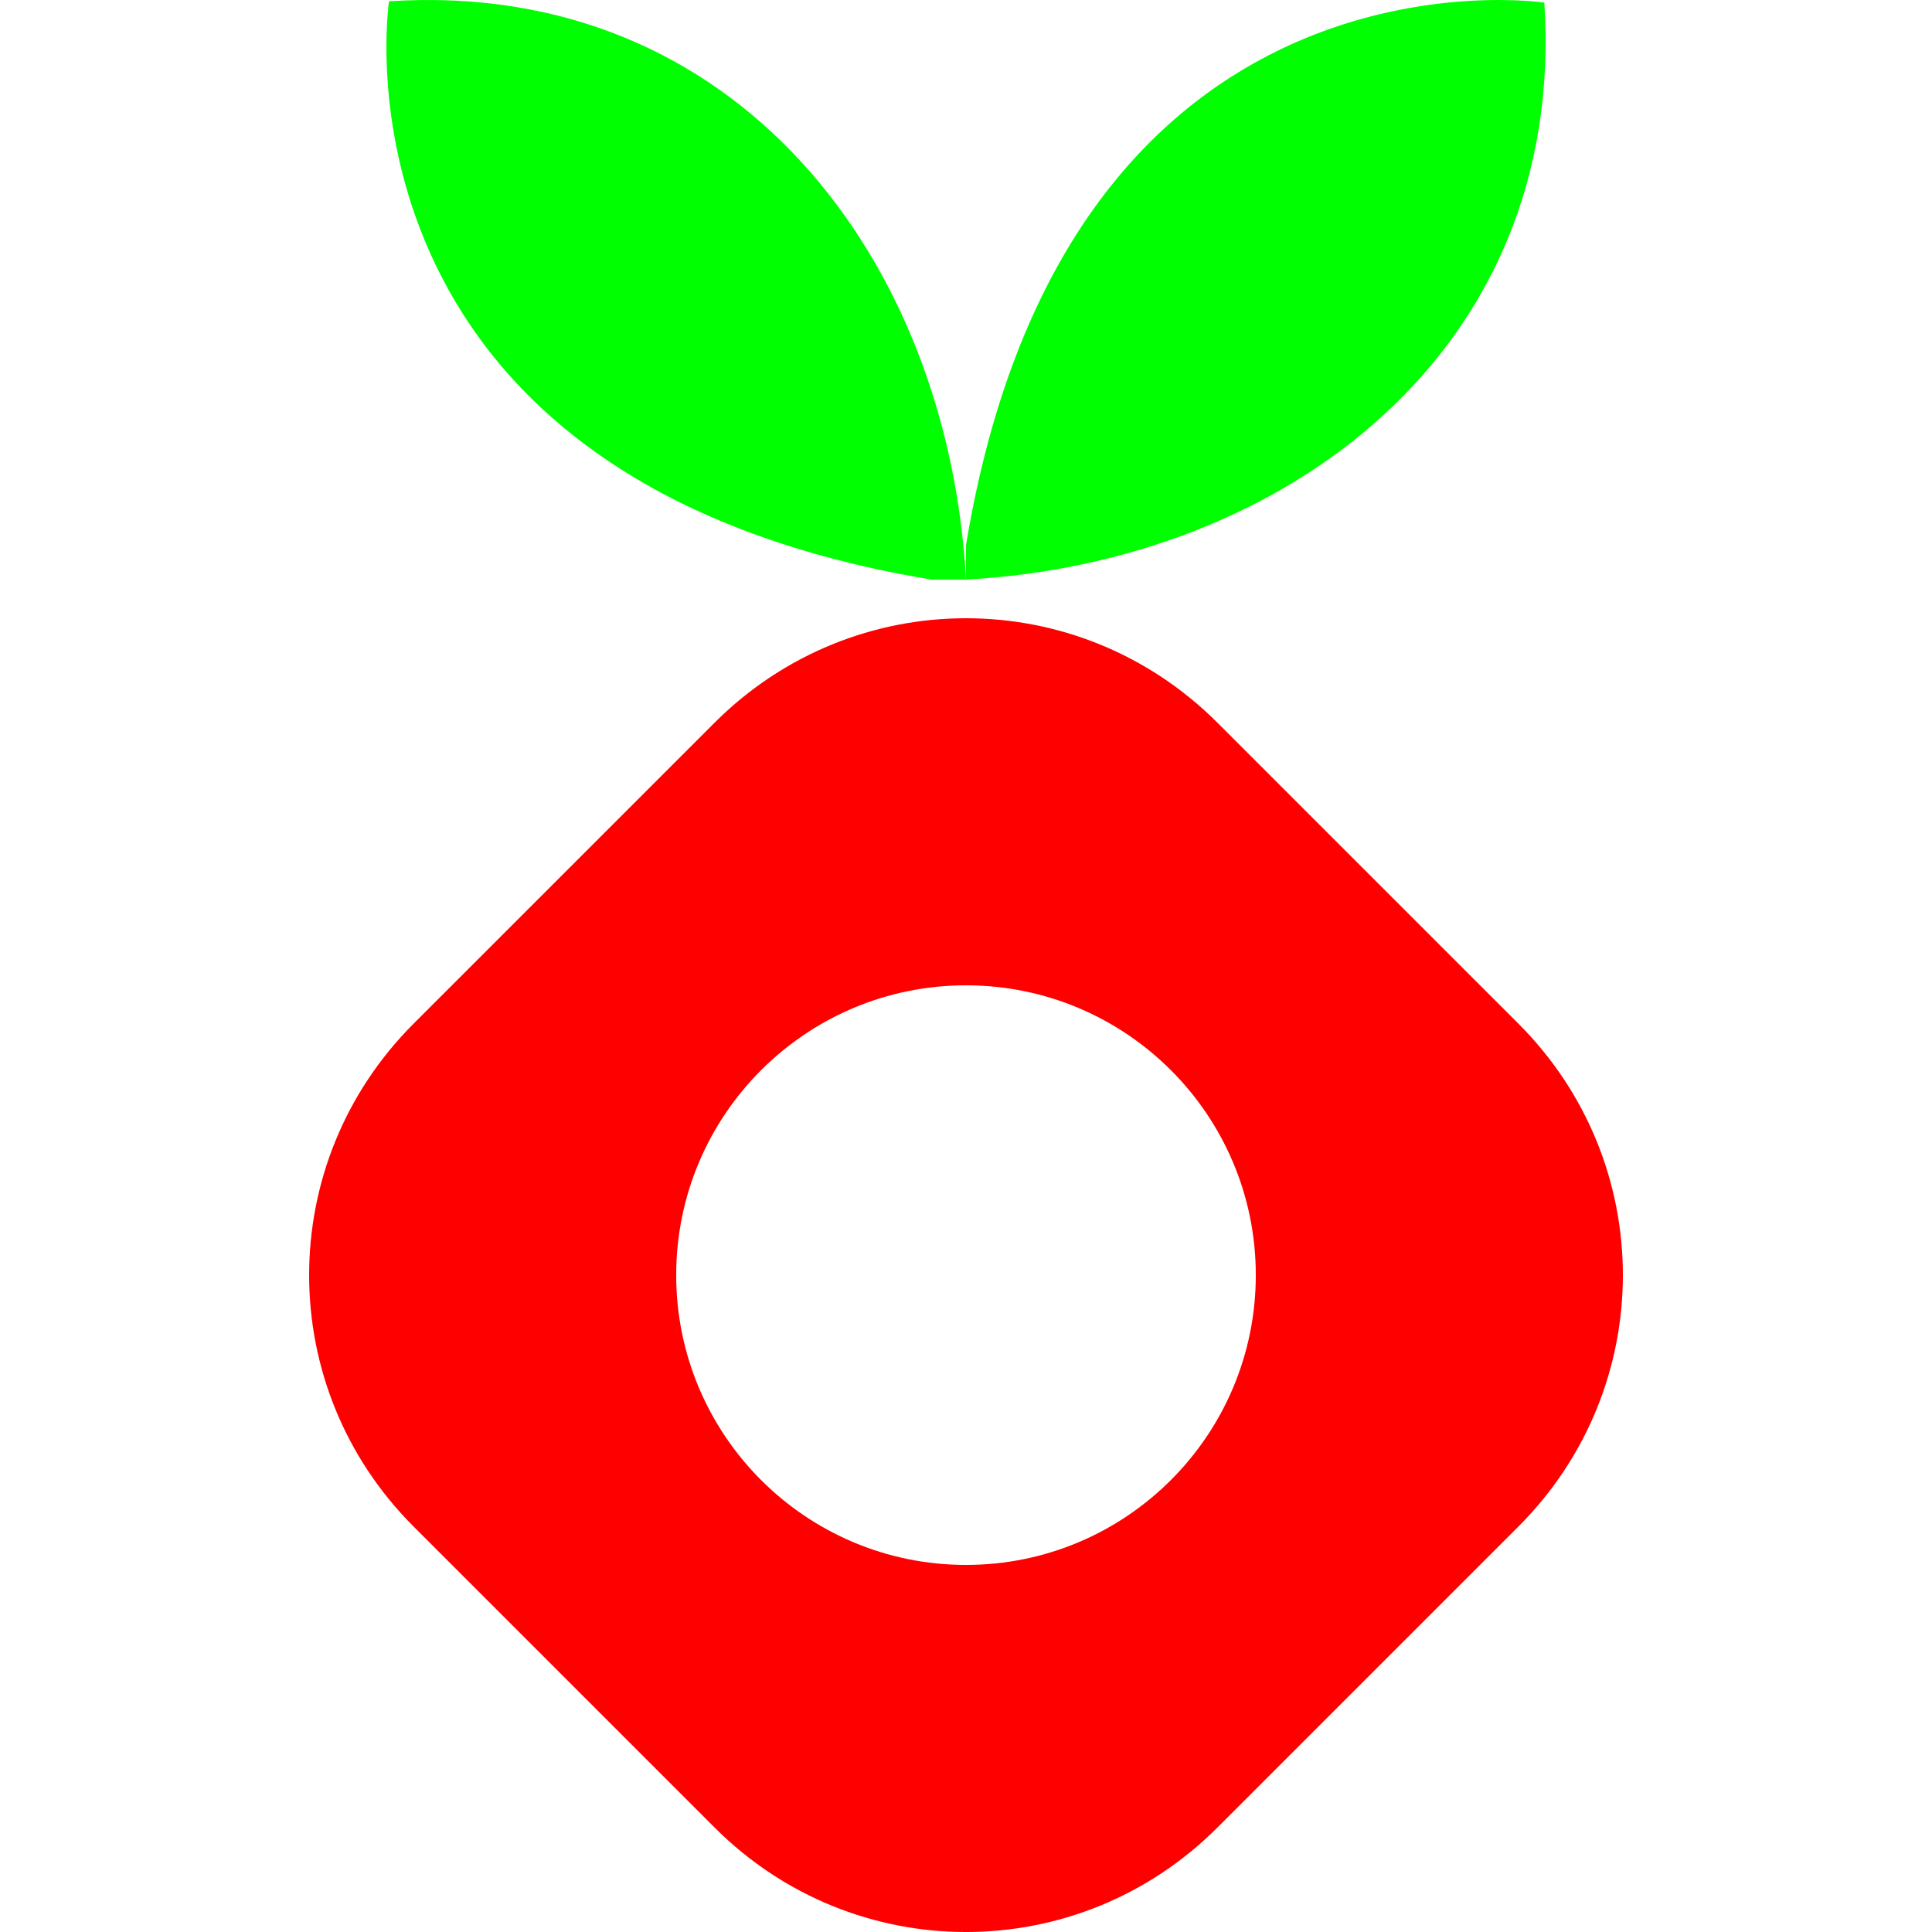
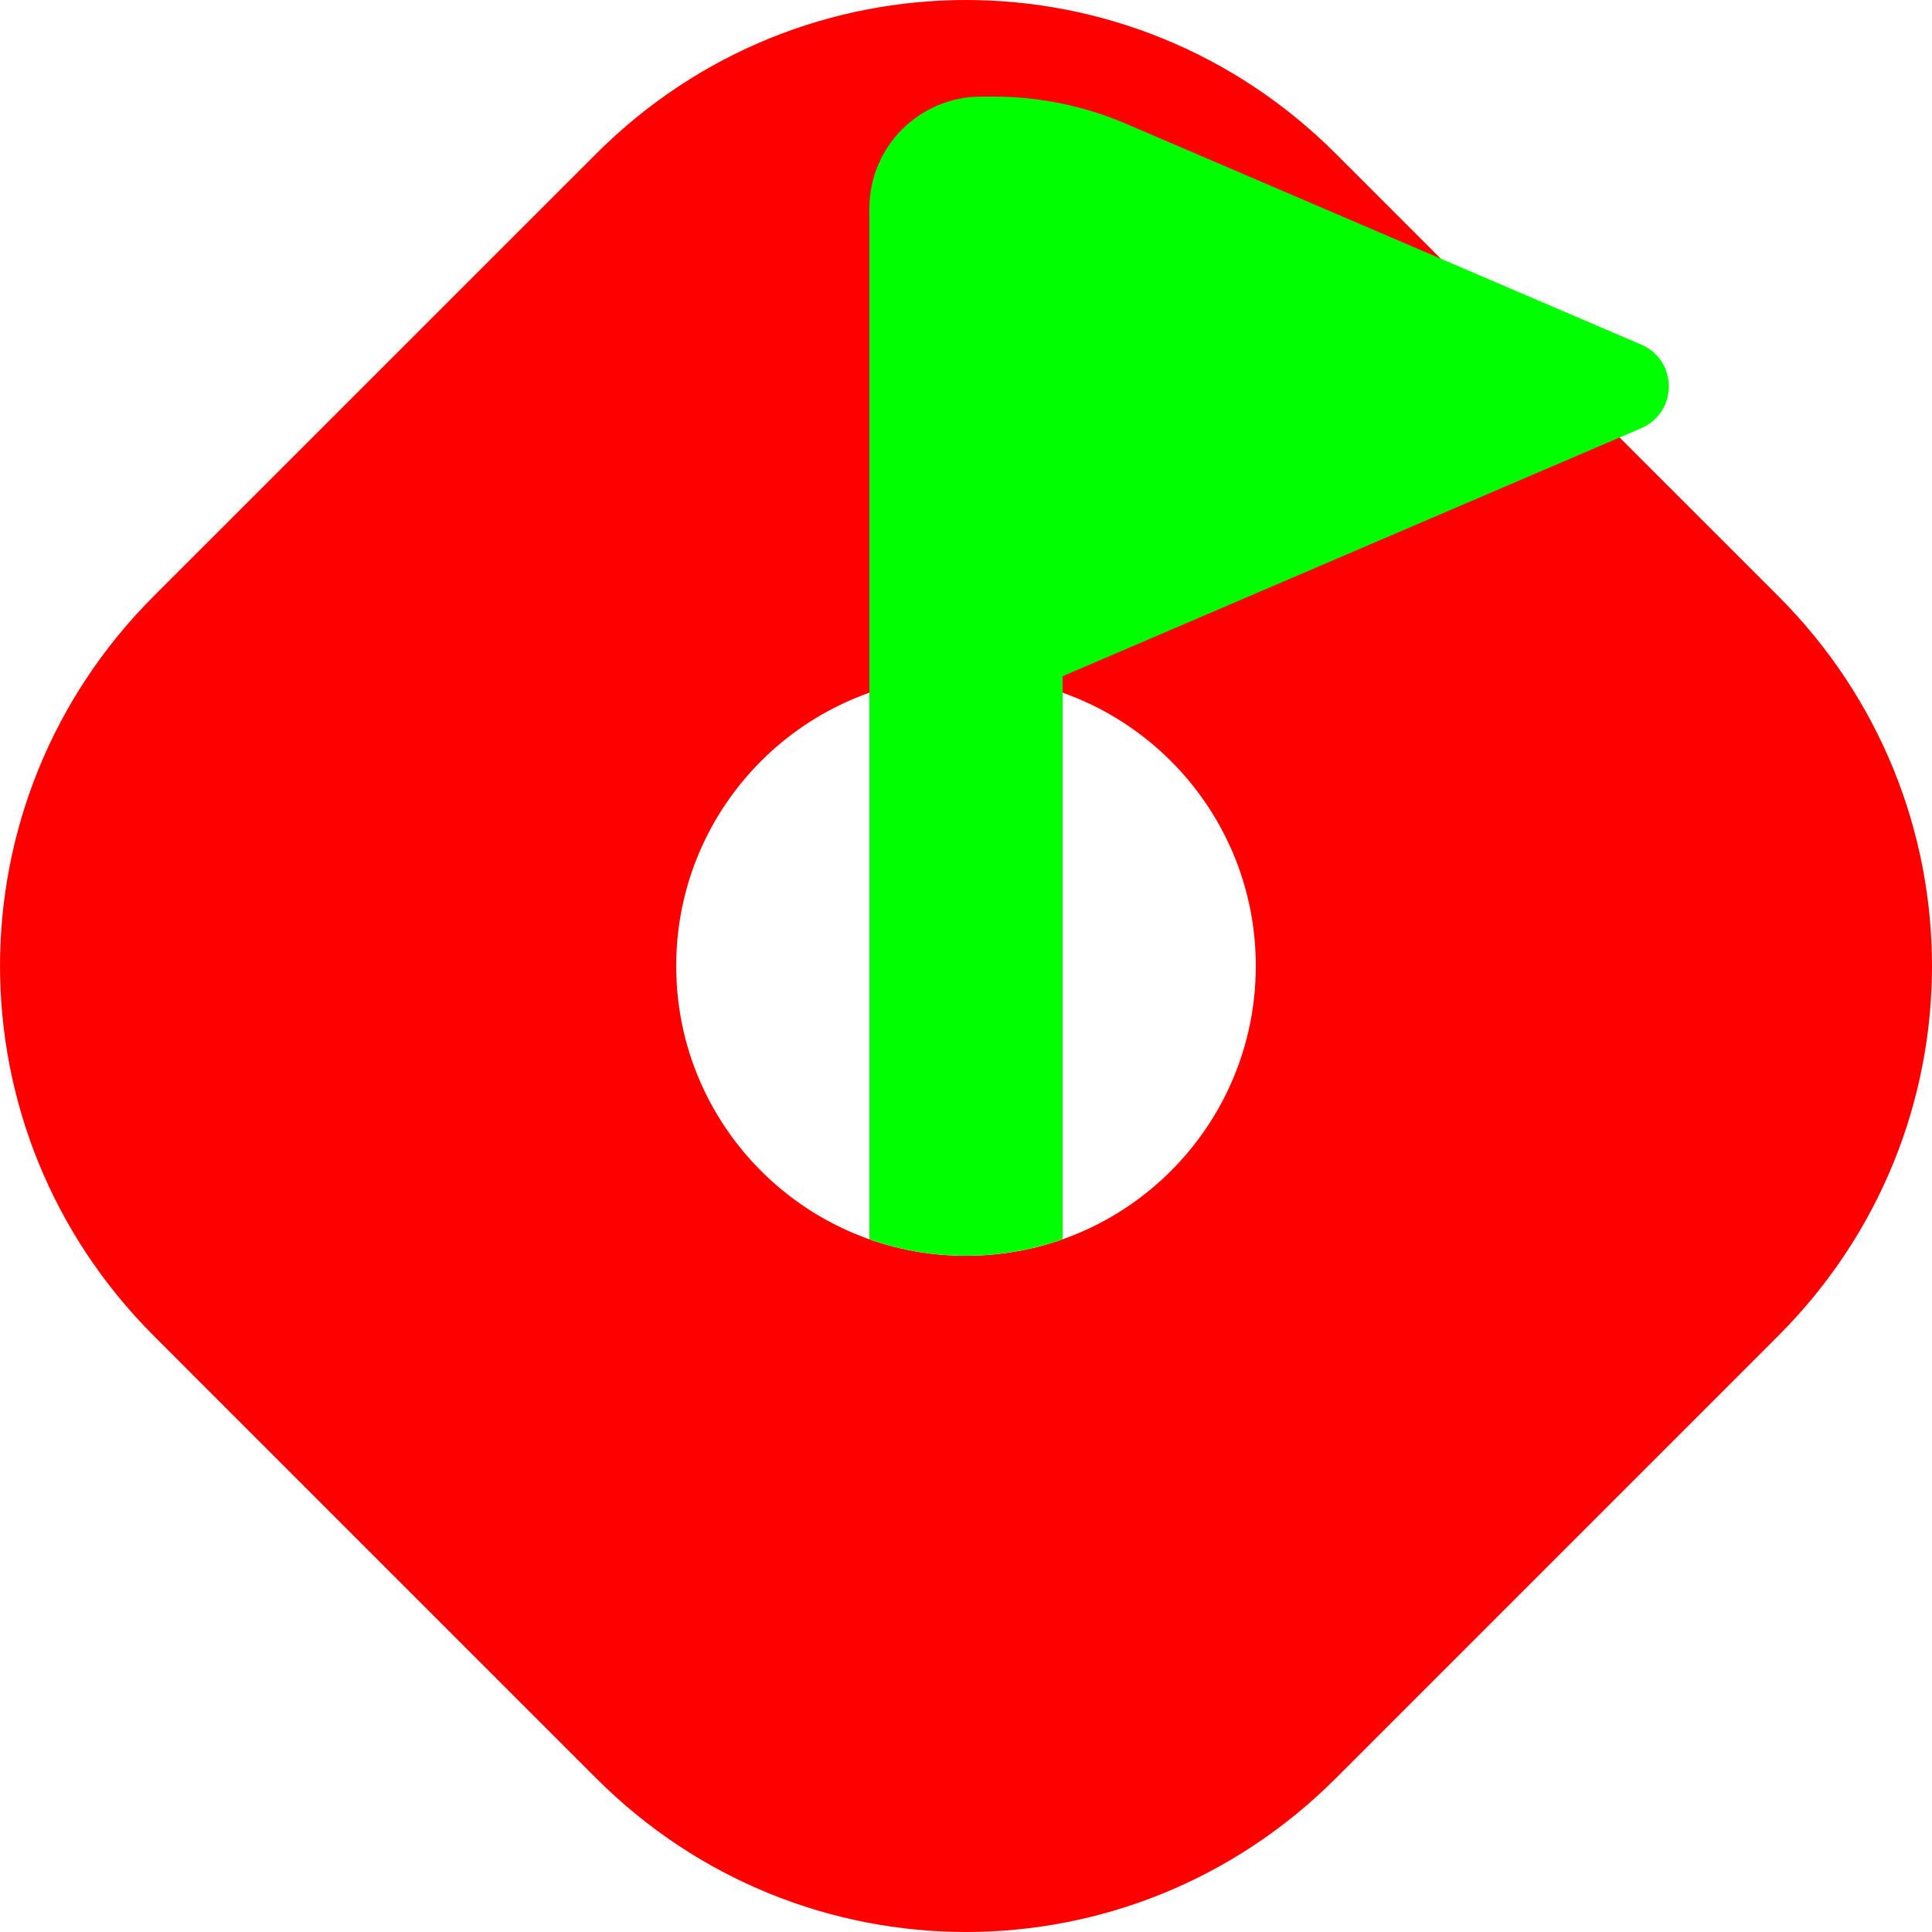
<svg xmlns="http://www.w3.org/2000/svg" viewBox="0 0 100 100" version="1.1" id="svg6" width="100" height="100">
  <defs id="defs2">
    <linearGradient id="New_Gradient_Swatch_1" x1="2.71" x2="69.77" y1="20.04" y2="20.04" gradientUnits="userSpaceOnUse" gradientTransform="matrix(1.472184,0,0,1.472184,81.31804,8.031339)">
      <stop offset="0" stop-color="#12b212" id="stop1" />
      <stop offset="1" stop-color="#0f0" id="stop2" />
    </linearGradient>
    <style id="style2">.cls-2{fill:#980200}.cls-3{fill:red}</style>
  </defs>
-   <path id="rect8" style="fill:#ff0000;fill-opacity:1;stroke-width:4.031;stroke-linejoin:round;stroke-miterlimit:0;paint-order:markers fill stroke" d="M 50 32 C 45.296 32 40.593 33.802 36.988 37.406 L 21.406 52.986 C 14.198 60.195 14.198 71.803 21.406 79.012 L 36.988 94.594 C 44.197 101.803 55.803 101.803 63.012 94.594 L 78.594 79.012 C 85.802 71.803 85.803 60.195 78.594 52.986 L 63.012 37.406 C 59.407 33.802 54.704 32 50 32 z M 50 51 A 15 15 0 0 1 65 66 A 15 15 0 0 1 50 81 A 15 15 0 0 1 35 66 A 15 15 0 0 1 50 51 z " />
-   <path fill="url(#New_Gradient_Swatch_1)" d="M 50,28.214 C 55.264,-3.594 79.934,0.135 79.934,0.135 81.106,18.162 66.532,29.09 50,30" id="path2" style="fill:#00ff00;fill-opacity:1;stroke-width:1.114" />
-   <path fill="url(#New_Gradient_Swatch_1)" d="M 48.214,30 C 16.406,24.736 20.135,0.066 20.135,0.066 38.162,-1.106 49.09,13.468 50,30" id="path2-8" style="fill:#00ff00;fill-opacity:1;stroke-width:1.114" />
+   <path id="rect8" style="fill:#ff0000;fill-opacity:1;stroke-width:5.927;stroke-linejoin:round;stroke-miterlimit:0;paint-order:markers fill stroke" d="M 50,0 C 43.083,0 36.166,2.651 30.866,7.951 L 7.952,30.861 c -10.601,10.601 -10.601,27.672 0,38.273 L 30.866,92.049 c 10.601,10.601 27.668,10.601 38.27,0 L 92.049,69.135 c 10.601,-10.601 10.601,-27.672 0,-38.273 L 69.135,7.951 C 63.835,2.651 56.918,0 50,0 Z m 0,35 a 15,15 0 0 1 15,15 15,15 0 0 1 -15,15 15,15 0 0 1 -15,-15 15,15 0 0 1 15,-15 z" />
+   <path id="path1-9" style="fill:#00ff00;fill-opacity:1;stroke-width:5.927;stroke-linejoin:round;stroke-miterlimit:0;stroke-dasharray:none;paint-order:markers fill stroke" d="m 45,10.789 v 53.353 c 1.606,0.568 3.297,0.858 5,0.857 1.703,1.42e-4 3.394,-0.29 5,-0.857 V 35 L 84.953,22.162 c 1.899,-0.816 1.899,-3.508 0,-4.324 L 58.285,6.408 A 17.41,17.41 11.6 0 0 51.426,5 H 50.789 A 5.789,5.789 135 0 0 45,10.789 Z" />
</svg>
